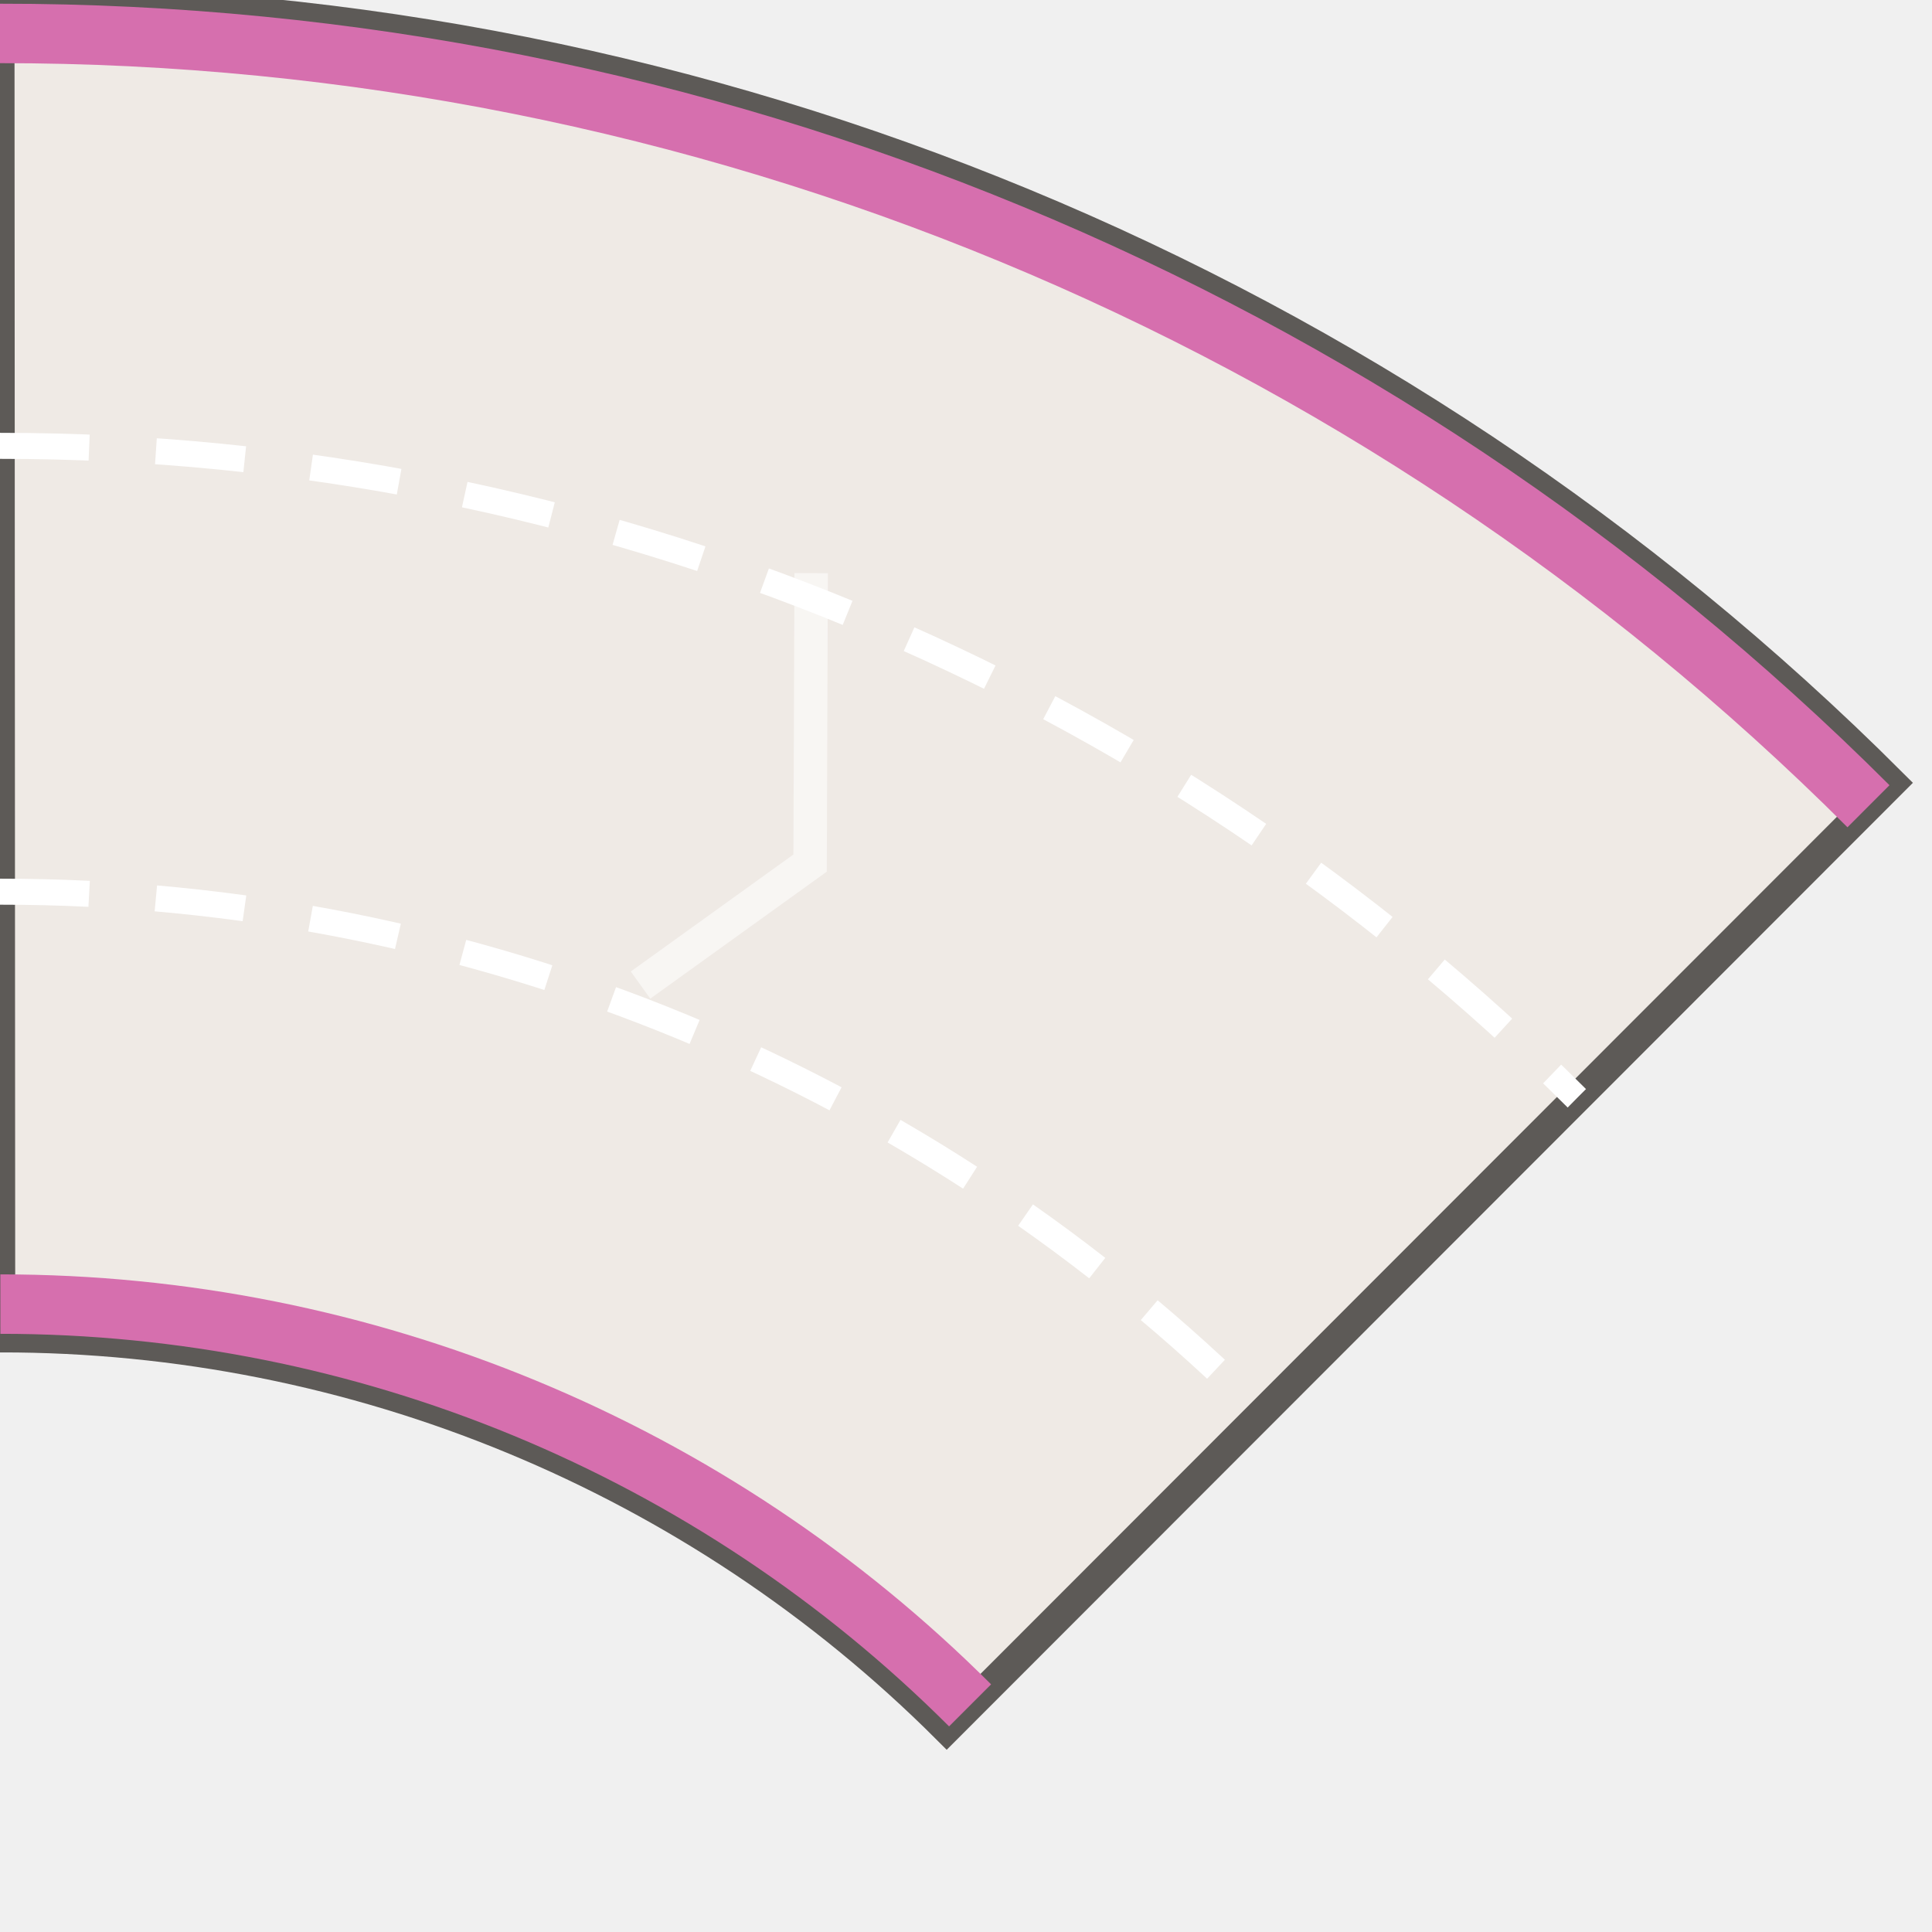
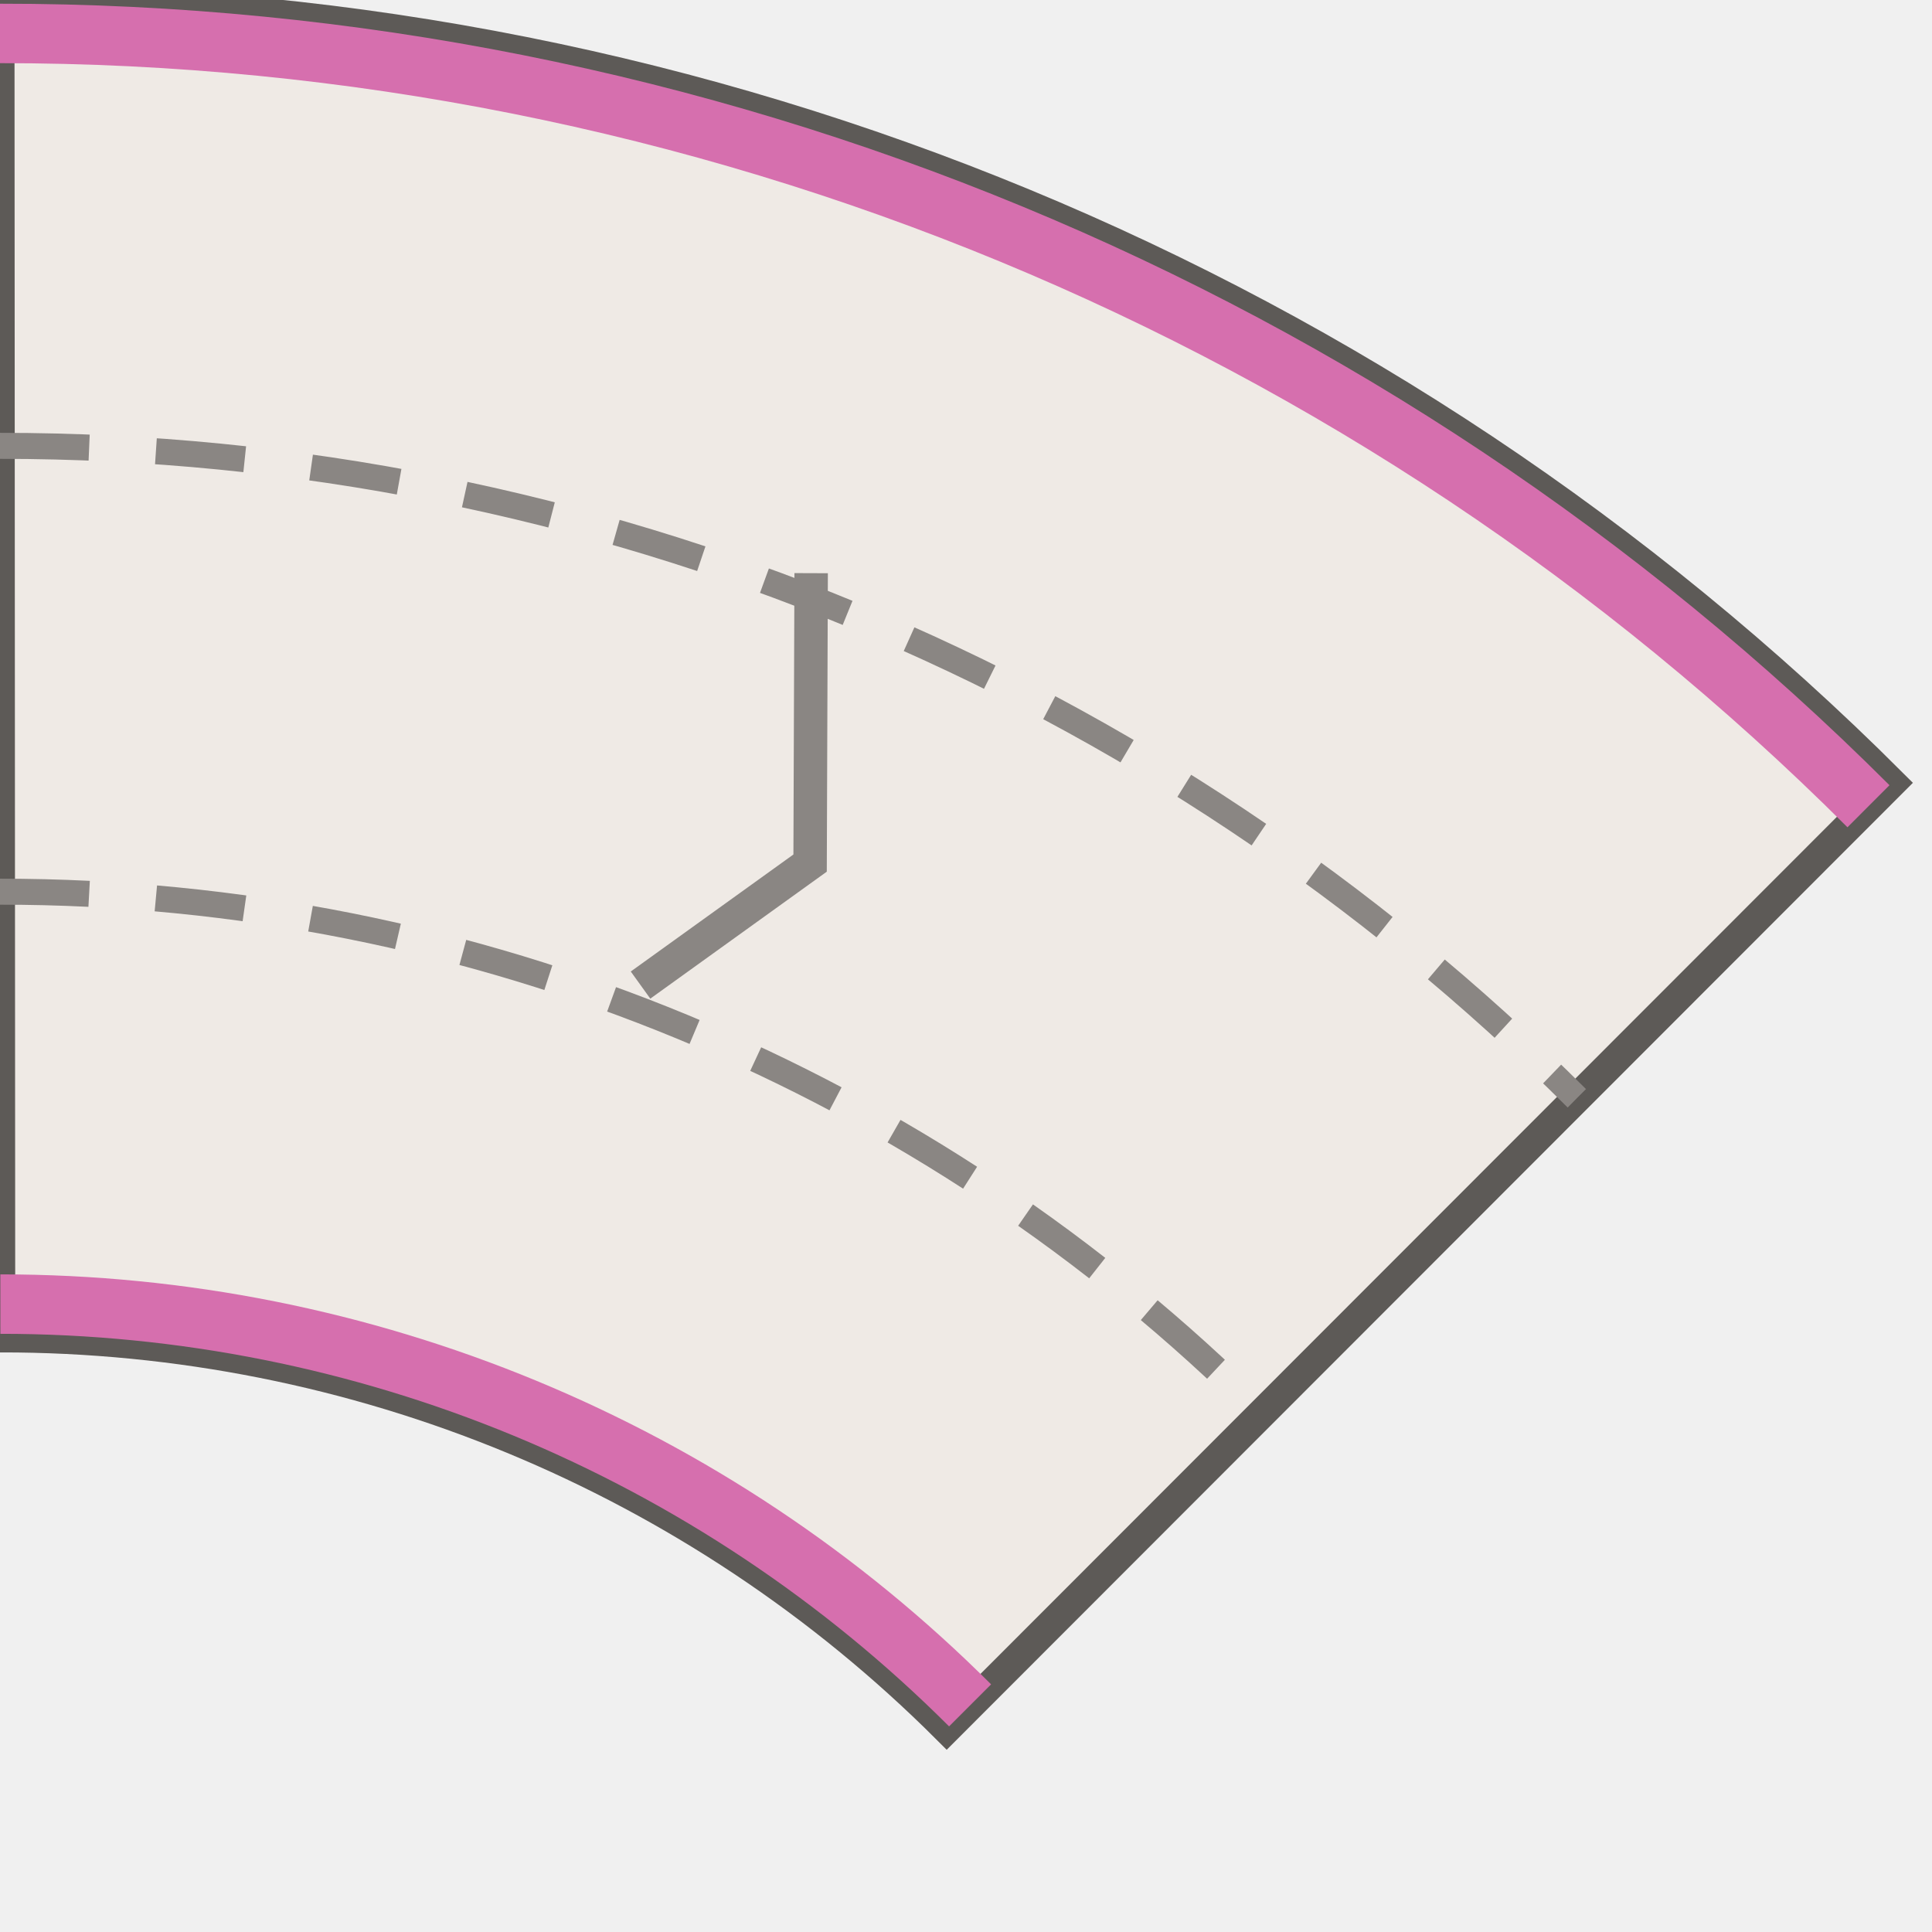
<svg xmlns="http://www.w3.org/2000/svg" width="52" height="52" viewBox="-26.0 -26.0 52 52">
  <path d="M -26.01 -26.00 A 72.00 72.00 0 0 1 24.92 -4.93 L -0.52 20.53 A 36.00 36.00 0 0 0 -25.99 10.00 Z" fill="#efeae5" stroke="#5d5a57" stroke-width="0.8" />
  <path d="M -26.01 -25.10 A 71.10 71.10 0 0 1 24.29 -4.30" fill="none" stroke="#d66fae" stroke-width="1.6" />
  <path d="M -25.99 9.10 A 36.90 36.90 0 0 1 0.11 19.90" fill="none" stroke="#d66fae" stroke-width="1.6" />
-   <path d="M -26.00 -2.00 A 48.00 48.00 0 0 1 7.96 12.04" fill="none" stroke="#ffffff" stroke-width="0.7" stroke-dasharray="2.4,1.8" />
-   <path d="M -26.00 -14.00 A 60.00 60.00 0 0 1 16.44 3.56" fill="none" stroke="#ffffff" stroke-width="0.7" stroke-dasharray="2.4,1.8" />
-   <path d="M -6.81 -10.51 L -3.85 -3.29 L -6.81 1.49" fill="none" stroke="rgba(255,255,255,.55)" stroke-width="0.9" transform="rotate(22.5 -5.33 -3.90)" />
+   <path d="M -26.00 -2.00 A 48.00 48.00 0 0 1 7.96 12.04" fill="none" stroke="#8a8683" stroke-width="0.7" stroke-dasharray="2.4,1.8" />
+   <path d="M -26.00 -14.00 A 60.00 60.00 0 0 1 16.44 3.56" fill="none" stroke="#8a8683" stroke-width="0.7" stroke-dasharray="2.4,1.8" />
+   <path d="M -6.81 -10.51 L -3.85 -3.29 L -6.81 1.49" fill="none" stroke="#8a8683" stroke-width="0.9" transform="rotate(22.5 -5.33 -3.90)" />
</svg>
